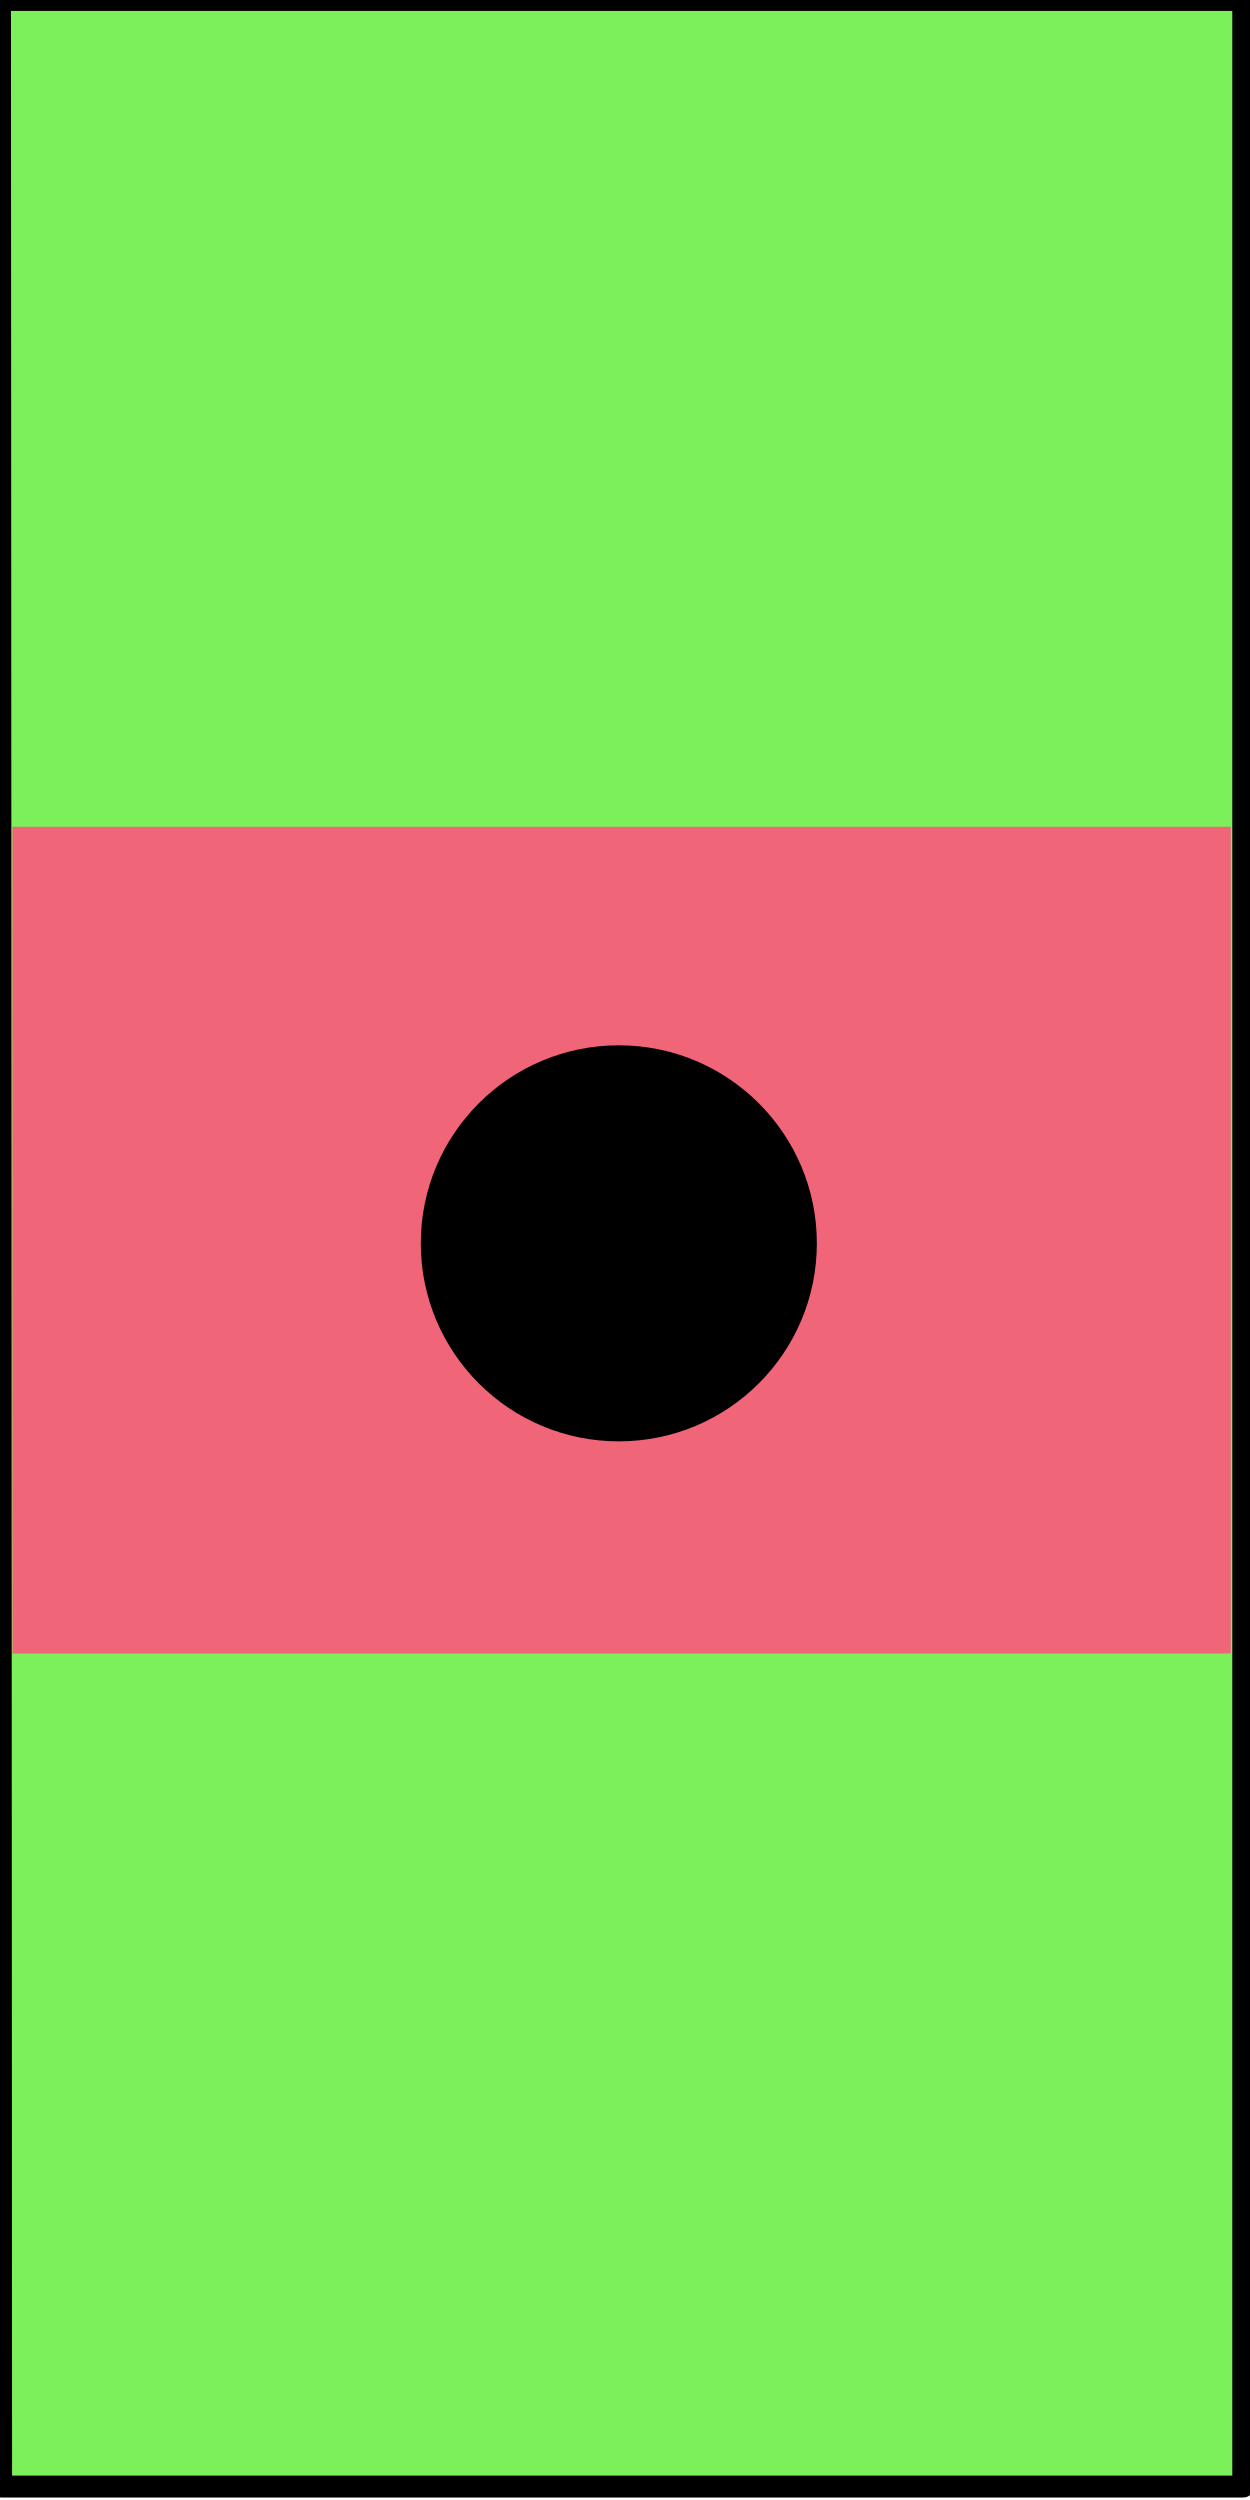
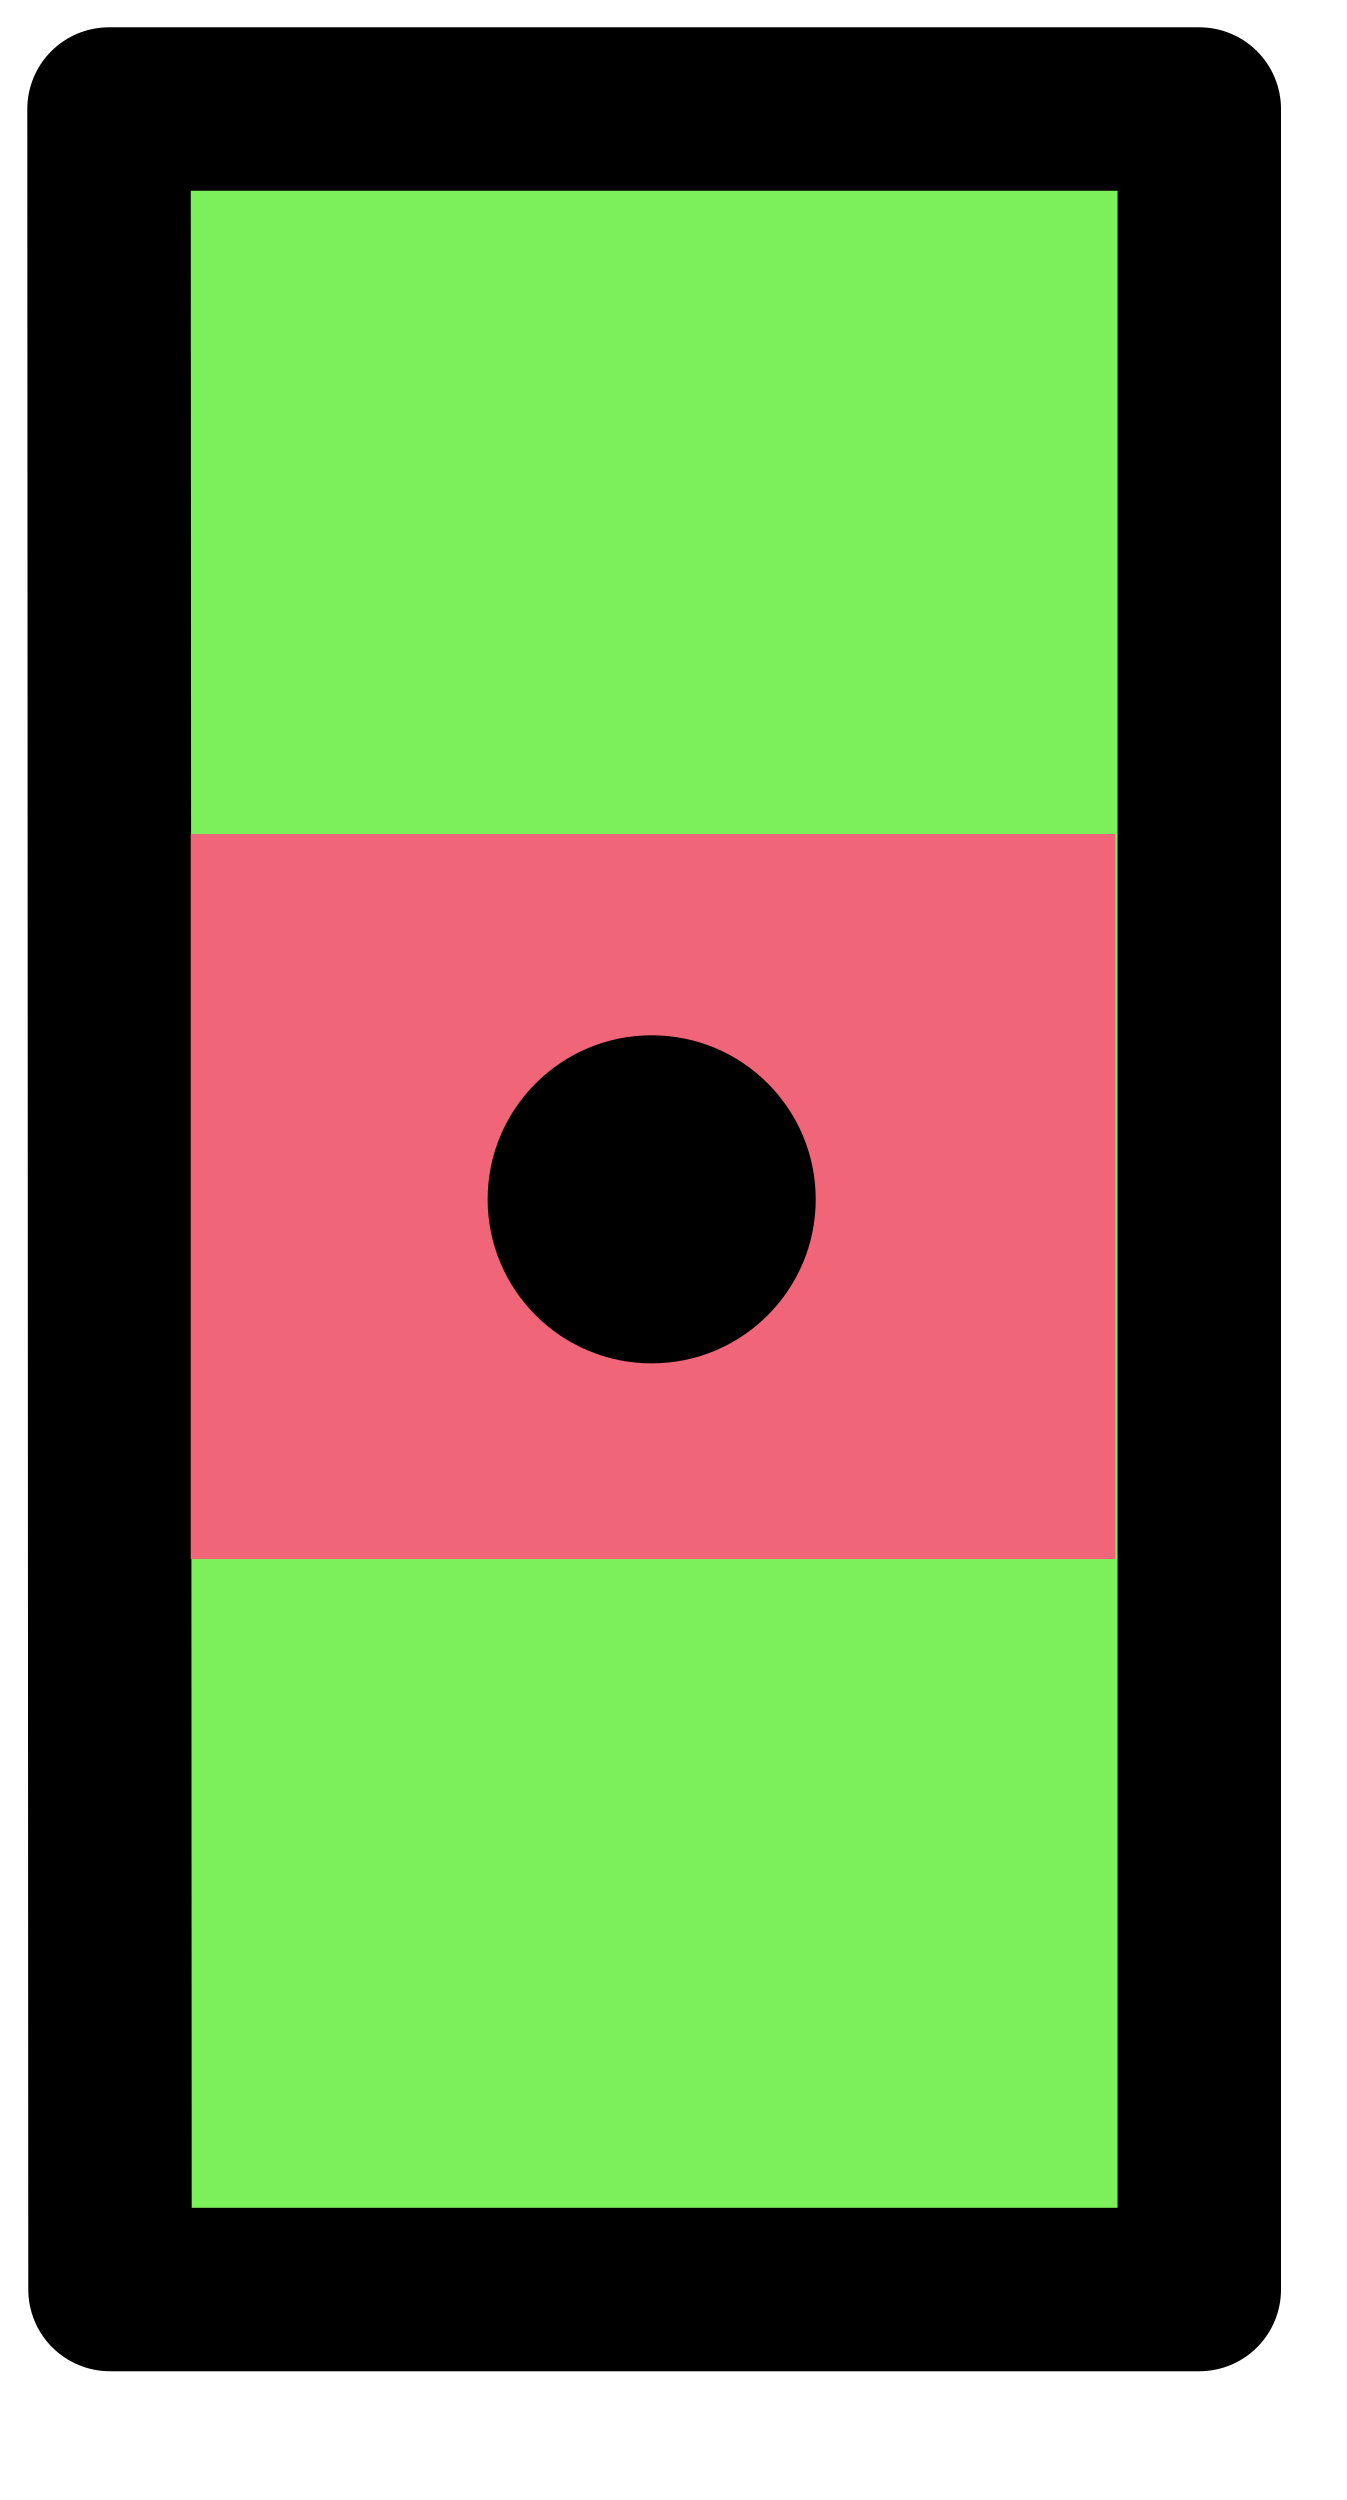
- <svg xmlns="http://www.w3.org/2000/svg" width="100%" height="100%" viewBox="0 0 57 114" version="1.1" xml:space="preserve" style="fill-rule:evenodd;clip-rule:evenodd;stroke-linecap:round;stroke-linejoin:round;stroke-miterlimit:1.5;">
-   <path d="M0.051,113.386L56.693,113.386L56.693,0L0,0L0.051,113.386Z" style="fill:rgb(124,240,91);stroke:black;stroke-width:1px;" />
-   <g transform="matrix(1.04396,0,0,0.97229,0.306811,6.98603)">
+ <svg xmlns="http://www.w3.org/2000/svg" width="100%" height="100%" viewBox="0 0 7 13" version="1.1" xml:space="preserve" style="fill-rule:evenodd;clip-rule:evenodd;stroke-linecap:round;stroke-linejoin:round;stroke-miterlimit:1.5;">
+   <g transform="matrix(0.1,0,0,0.1,0.566929,0.566929)">
+     <path d="M0.051,113.386L56.693,113.386L56.693,0L0,0L0.051,113.386Z" style="fill:rgb(124,240,91);stroke:black;stroke-width:8.5px;" />
+   </g>
+   <g transform="matrix(0.0903473,0,0,0.097229,0.969303,1.26553)">
    <rect x="0.249" y="31.59" width="53.219" height="38.775" style="fill:rgb(240,101,119);" />
  </g>
-   <circle cx="28.218" cy="56.696" r="8.53" style="stroke:black;stroke-width:1px;" />
+   <g transform="matrix(0.1,0,0,0.1,0.566929,0.566929)">
+     <circle cx="28.218" cy="56.696" r="8.53" />
+   </g>
</svg>
